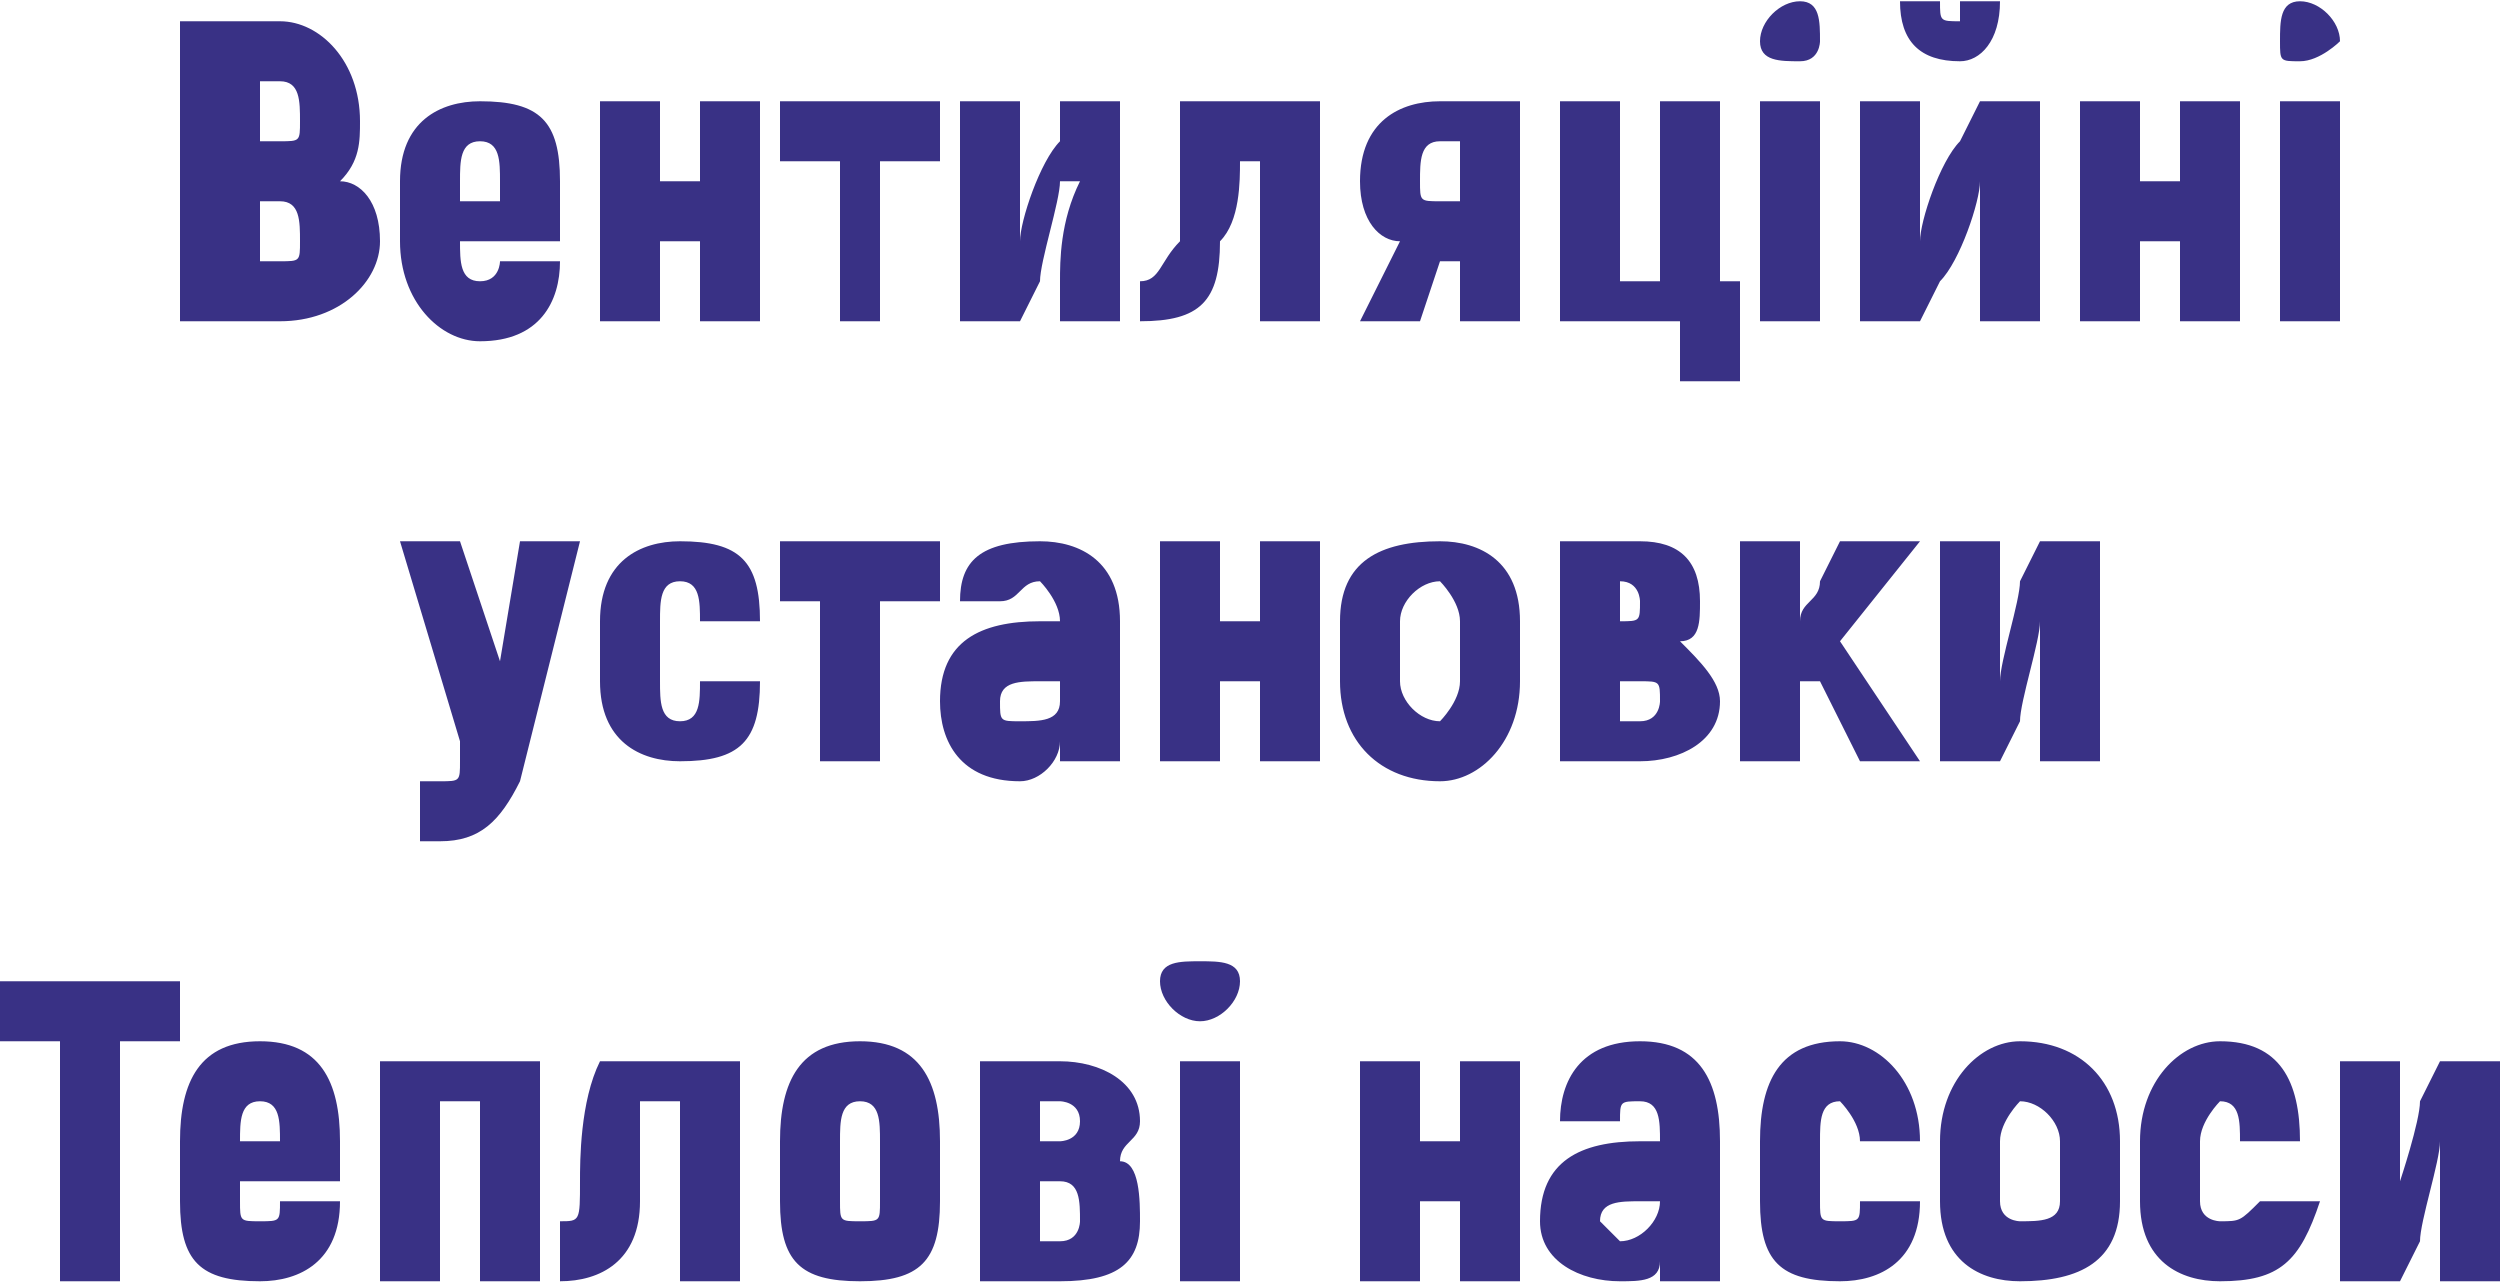
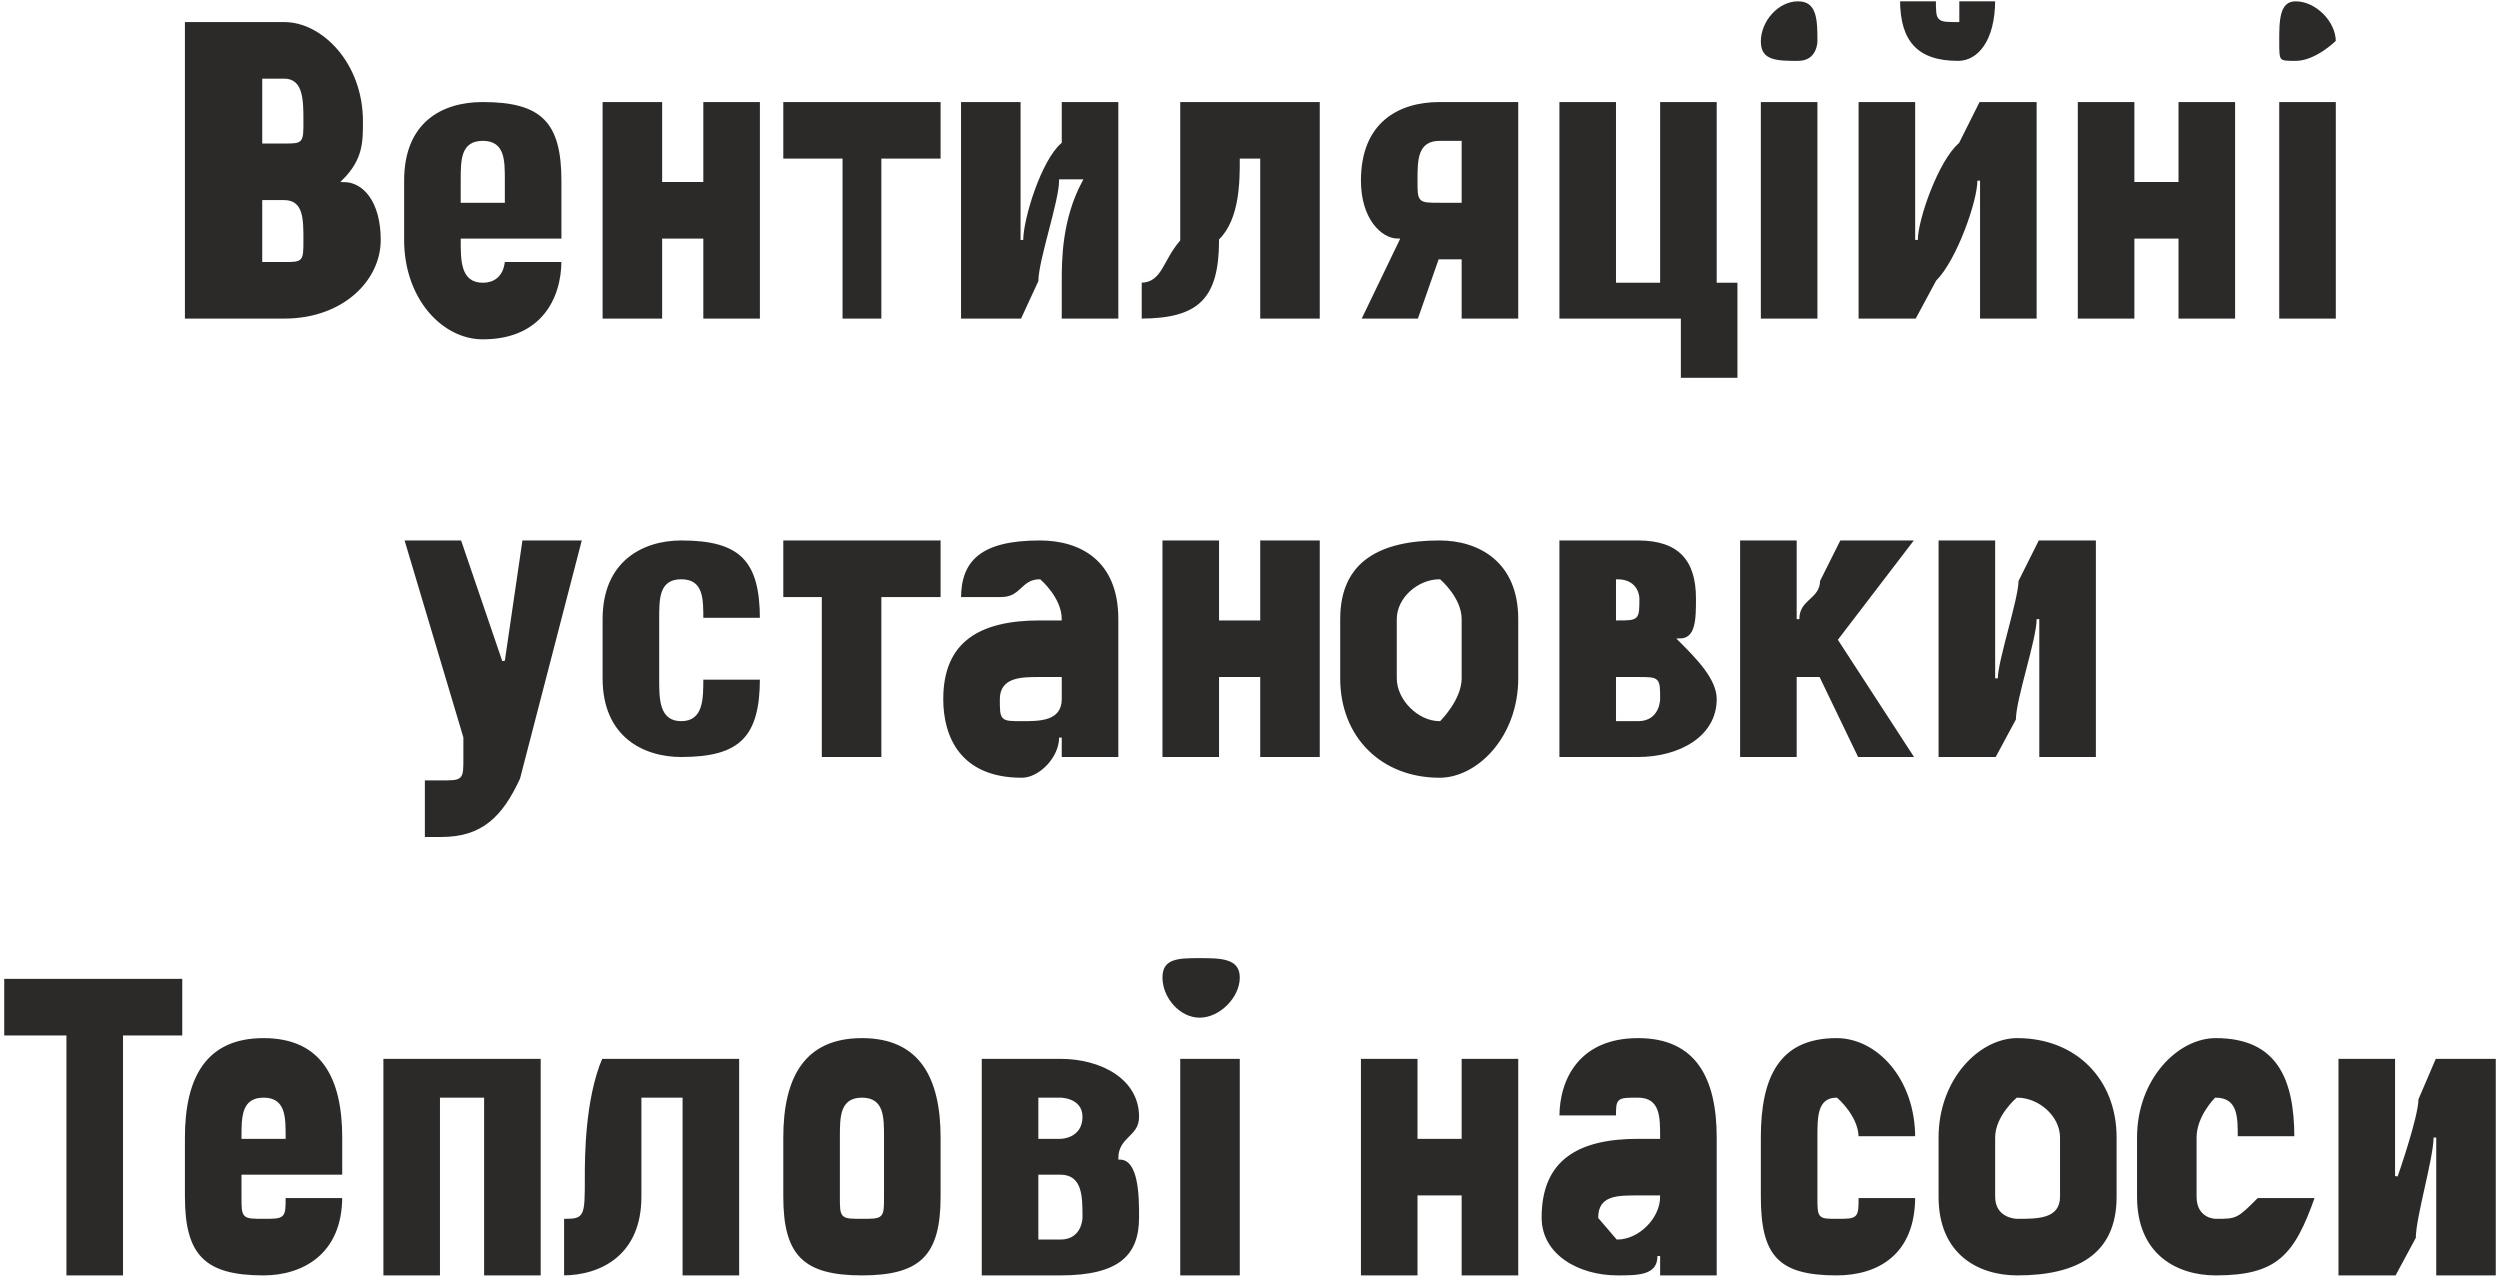
- <svg xmlns="http://www.w3.org/2000/svg" xml:space="preserve" width="269px" height="138px" version="1.1" shape-rendering="geometricPrecision" text-rendering="geometricPrecision" image-rendering="optimizeQuality" fill-rule="evenodd" clip-rule="evenodd" viewBox="0 0 125 64">
+ <svg xmlns="http://www.w3.org/2000/svg" xml:space="preserve" width="842px" height="431px" version="1.1" style="shape-rendering:geometricPrecision; text-rendering:geometricPrecision; image-rendering:optimizeQuality; fill-rule:evenodd; clip-rule:evenodd" viewBox="0 0 842 432">
+   <defs>
+     <style type="text/css">
+    
+     .str0 {stroke:#FEFEFE;stroke-width:0.901}
+     .fil0 {fill:#2B2A29;fill-rule:nonzero}
+    
+   </style>
+   </defs>
  <g id="Слой_x0020_1">
-     <path fill="#393185" fill-rule="nonzero" d="M17 9c1,-1 1,-2 1,-3 0,-3 -2,-5 -4,-5l-5 0 0 15 5 0c3,0 5,-2 5,-4 0,-2 -1,-3 -2,-3zm-3 -5c1,0 1,1 1,2 0,1 0,1 -1,1l-1 0 0 -3 1 0zm0 9l-1 0 0 -3 1 0c1,0 1,1 1,2 0,1 0,1 -1,1zm11 0c0,0 0,1 -1,1 -1,0 -1,-1 -1,-2l0 0 5 0 0 -3c0,-3 -1,-4 -4,-4 -2,0 -4,1 -4,4l0 3c0,3 2,5 4,5 3,0 4,-2 4,-4l-3 0zm-1 -6c1,0 1,1 1,2l0 1 -2 0 0 -1c0,-1 0,-2 1,-2zm11 -2l0 4 -2 0 0 -4 -3 0 0 11 3 0 0 -4 2 0 0 4 3 0 0 -11 -3 0zm12 0l-8 0 0 3 3 0 0 8 2 0 0 -8 3 0 0 -3zm1 11l3 0 1 -2c0,-1 1,-4 1,-5l1 0c-1,2 -1,4 -1,5l0 2 3 0 0 -11 -3 0 0 2c-1,1 -2,4 -2,5l0 0c0,-2 0,-3 0,-4l0 -3 -3 0 0 11zm9 0c3,0 4,-1 4,-4 1,-1 1,-3 1,-4l1 0 0 8 3 0 0 -11 -7 0c0,2 0,6 0,7 -1,1 -1,2 -2,2l0 2zm15 -11c-2,0 -4,1 -4,4 0,2 1,3 2,3l-2 4 3 0 1 -3 1 0 0 3 3 0 0 -11 -4 0zm1 5l-1 0c-1,0 -1,0 -1,-1 0,-1 0,-2 1,-2l1 0 0 3zm11 9l3 0 0 -5 -1 0 0 -9 -3 0 0 9 -2 0 0 -9 -3 0 0 11 6 0 0 3zm6 -16c1,0 1,-1 1,-1 0,-1 0,-2 -1,-2 -1,0 -2,1 -2,2 0,1 1,1 2,1zm-2 13l3 0 0 -11 -3 0 0 11zm10 -13c1,0 2,-1 2,-3l-2 0c0,1 0,1 0,1 -1,0 -1,0 -1,-1l-2 0c0,2 1,3 3,3zm-5 13l3 0 1 -2c1,-1 2,-4 2,-5l0 0c0,2 0,4 0,5l0 2 3 0 0 -11 -3 0 -1 2c-1,1 -2,4 -2,5l0 0c0,-2 0,-3 0,-4l0 -3 -3 0 0 11zm16 -11l0 4 -2 0 0 -4 -3 0 0 11 3 0 0 -4 2 0 0 4 3 0 0 -11 -3 0zm6 -2c1,0 2,-1 2,-1 0,-1 -1,-2 -2,-2 -1,0 -1,1 -1,2 0,1 0,1 1,1zm-1 13l3 0 0 -11 -3 0 0 11z" />
-     <path fill="#393185" fill-rule="nonzero" d="M26 27l-1 6 -2 -6 -3 0 3 10 0 1c0,1 0,1 -1,1l-1 0 0 3 1 0c2,0 3,-1 4,-3l3 -12 -3 0zm8 11c3,0 4,-1 4,-4l-3 0c0,1 0,2 -1,2 -1,0 -1,-1 -1,-2l0 -3c0,-1 0,-2 1,-2 1,0 1,1 1,2l3 0c0,-3 -1,-4 -4,-4 -2,0 -4,1 -4,4l0 3c0,3 2,4 4,4zm13 -11l-8 0 0 3 2 0 0 8 3 0 0 -8 3 0 0 -3zm5 0c-3,0 -4,1 -4,3l2 0c1,0 1,-1 2,-1 0,0 1,1 1,2l0 0 -1 0c-3,0 -5,1 -5,4 0,2 1,4 4,4 1,0 2,-1 2,-2l0 1 3 0 0 -7c0,-3 -2,-4 -4,-4zm1 8c0,1 -1,1 -2,1 -1,0 -1,0 -1,-1 0,-1 1,-1 2,-1l1 0 0 1zm10 -8l0 4 -2 0 0 -4 -3 0 0 11 3 0 0 -4 2 0 0 4 3 0 0 -11 -3 0zm9 12c2,0 4,-2 4,-5l0 -3c0,-3 -2,-4 -4,-4 -3,0 -5,1 -5,4l0 3c0,3 2,5 5,5zm0 -3c-1,0 -2,-1 -2,-2l0 -3c0,-1 1,-2 2,-2 0,0 1,1 1,2l0 3c0,1 -1,2 -1,2zm12 -4c1,0 1,-1 1,-2 0,-2 -1,-3 -3,-3l-4 0 0 11 4 0c2,0 4,-1 4,-3 0,-1 -1,-2 -2,-3zm-3 -3l0 0c1,0 1,1 1,1 0,1 0,1 -1,1l0 0 0 -2zm1 7l-1 0 0 -2 1 0c1,0 1,0 1,1 0,0 0,1 -1,1zm11 2l3 0 -4 -6 4 -5 -4 0 -1 2c0,1 -1,1 -1,2l0 -4 -3 0 0 11 3 0 0 -4 1 0 2 4zm4 0l3 0 1 -2c0,-1 1,-4 1,-5l0 0c0,2 0,4 0,5l0 2 3 0 0 -11 -3 0 -1 2c0,1 -1,4 -1,5l0 0c0,-2 0,-3 0,-4l0 -3 -3 0 0 11z" />
-     <path fill="#393185" fill-rule="nonzero" d="M9 49l-9 0 0 3 3 0 0 12 3 0 0 -12 3 0 0 -3zm5 11c0,1 0,1 -1,1 -1,0 -1,0 -1,-1l0 -1 5 0 0 -2c0,-3 -1,-5 -4,-5 -3,0 -4,2 -4,5l0 3c0,3 1,4 4,4 2,0 4,-1 4,-4l-3 0zm-1 -5c1,0 1,1 1,2l0 0 -2 0 0 0c0,-1 0,-2 1,-2zm14 -2l-8 0 0 11 3 0 0 -9 2 0 0 9 3 0 0 -11zm1 11c2,0 4,-1 4,-4 0,-1 0,-4 0,-5l2 0 0 9 3 0 0 -11 -7 0c-1,2 -1,5 -1,6 0,2 0,2 -1,2l0 3zm15 0c3,0 4,-1 4,-4l0 -3c0,-3 -1,-5 -4,-5 -3,0 -4,2 -4,5l0 3c0,3 1,4 4,4zm0 -3c-1,0 -1,0 -1,-1l0 -3c0,-1 0,-2 1,-2 1,0 1,1 1,2l0 3c0,1 0,1 -1,1zm13 -3c0,-1 1,-1 1,-2 0,-2 -2,-3 -4,-3l-4 0 0 11 4 0c3,0 4,-1 4,-3 0,-1 0,-3 -1,-3zm-4 -3l1 0c0,0 1,0 1,1 0,1 -1,1 -1,1l-1 0 0 -2zm1 7l-1 0 0 -3 1 0c1,0 1,1 1,2 0,0 0,1 -1,1zm7 -11c1,0 2,-1 2,-2 0,-1 -1,-1 -2,-1 -1,0 -2,0 -2,1 0,1 1,2 2,2zm-1 13l3 0 0 -11 -3 0 0 11zm14 -11l0 4 -2 0 0 -4 -3 0 0 11 3 0 0 -4 2 0 0 4 3 0 0 -11 -3 0zm9 -1c-3,0 -4,2 -4,4l3 0c0,-1 0,-1 1,-1 1,0 1,1 1,2l0 0 -1 0c-3,0 -5,1 -5,4 0,2 2,3 4,3 1,0 2,0 2,-1l0 1 3 0 0 -7c0,-3 -1,-5 -4,-5zm1 8c0,1 -1,2 -2,2 0,0 -1,-1 -1,-1 0,-1 1,-1 2,-1l1 0 0 0zm9 4c2,0 4,-1 4,-4l-3 0c0,1 0,1 -1,1 -1,0 -1,0 -1,-1l0 -3c0,-1 0,-2 1,-2 0,0 1,1 1,2l3 0c0,-3 -2,-5 -4,-5 -3,0 -4,2 -4,5l0 3c0,3 1,4 4,4zm9 0c3,0 5,-1 5,-4l0 -3c0,-3 -2,-5 -5,-5 -2,0 -4,2 -4,5l0 3c0,3 2,4 4,4zm0 -3c0,0 -1,0 -1,-1l0 -3c0,-1 1,-2 1,-2 1,0 2,1 2,2l0 3c0,1 -1,1 -2,1zm10 3c3,0 4,-1 5,-4l-3 0c-1,1 -1,1 -2,1 0,0 -1,0 -1,-1l0 -3c0,-1 1,-2 1,-2 1,0 1,1 1,2l3 0c0,-3 -1,-5 -4,-5 -2,0 -4,2 -4,5l0 3c0,3 2,4 4,4zm6 0l3 0 1 -2c0,-1 1,-4 1,-5l0 0c0,2 0,3 0,4l0 3 3 0 0 -11 -3 0 -1 2c0,1 -1,4 -1,4l0 0c0,-1 0,-2 0,-3l0 -3 -3 0 0 11z" />
+     <path class="fil0 str0" d="M115 61c7,-7 7,-13 7,-20 0,-20 -14,-34 -27,-34l-34 0 0 101 34 0c20,0 33,-13 33,-27 0,-13 -6,-20 -13,-20zm-20 -34c6,0 6,7 6,14 0,7 0,7 -6,7l-7 0 0 -21 7 0zm0 61l-7 0 0 -20 7 0c6,0 6,6 6,13 0,7 0,7 -6,7zm74 0c0,0 0,7 -7,7 -7,0 -7,-7 -7,-14l0 0 34 0 0 -20c0,-20 -7,-27 -27,-27 -14,0 -27,7 -27,27l0 20c0,20 13,34 27,34 20,0 27,-14 27,-27l-20 0 0 0zm-7 -40c7,0 7,6 7,13l0 7 -14 0 0 -7c0,-7 0,-13 7,-13zm74 -14l0 27 -13 0 0 -27 -21 0 0 74 21 0 0 -27 13 0 0 27 20 0 0 -74 -20 0zm81 0l-54 0 0 20 20 0 0 54 14 0 0 -54 20 0 0 -20 0 0zm6 74l21 0 6 -13c0,-7 7,-27 7,-34l7 0c-7,13 -7,27 -7,34l0 13 20 0 0 -74 -20 0 0 14c-7,6 -13,26 -13,33l0 0c0,-13 0,-20 0,-27l0 -20 -21 0 0 74zm61 0c20,0 27,-7 27,-27 7,-7 7,-20 7,-27l6 0 0 54 21 0 0 -74 -48 0c0,14 0,40 0,47 -6,7 -6,14 -13,14l0 13 0 0zm101 -74c-14,0 -27,7 -27,27 0,13 7,20 13,20l-13 27 20 0 7 -20 7 0 0 20 20 0 0 -74 -27 0 0 0zm7 34l-7 0c-7,0 -7,0 -7,-7 0,-7 0,-13 7,-13l7 0 0 20zm74 60l20 0 0 -33 -7 0 0 -61 -20 0 0 61 -14 0 0 -61 -20 0 0 74 41 0 0 20 0 0zm40 -107c7,0 7,-7 7,-7 0,-7 0,-14 -7,-14 -7,0 -13,7 -13,14 0,7 6,7 13,7zm-13 87l20 0 0 -74 -20 0 0 74zm67 -87c7,0 13,-7 13,-21l-13 0c0,7 0,7 0,7 -7,0 -7,0 -7,-7l-13 0c0,14 6,21 20,21zm-34 87l20 0 7 -13c7,-7 14,-27 14,-34l0 0c0,13 0,27 0,34l0 13 20 0 0 -74 -20 0 -7 14c-7,6 -14,26 -14,33l0 0c0,-13 0,-20 0,-27l0 -20 -20 0 0 74zm108 -74l0 27 -14 0 0 -27 -20 0 0 74 20 0 0 -27 14 0 0 27 20 0 0 -74 -20 0zm40 -13c7,0 14,-7 14,-7 0,-7 -7,-14 -14,-14 -6,0 -6,7 -6,14 0,7 0,7 6,7zm-6 87l20 0 0 -74 -20 0 0 74z" />
+     <path class="fil0 str0" d="M175 182l-6 41 -14 -41 -20 0 20 67 0 7c0,7 0,7 -7,7l-6 0 0 20 6 0c14,0 21,-7 27,-20l21 -81 -21 0 0 0zm54 74c20,0 27,-7 27,-27l-20 0c0,7 0,14 -7,14 -7,0 -7,-7 -7,-14l0 -20c0,-7 0,-13 7,-13 7,0 7,6 7,13l20 0c0,-20 -7,-27 -27,-27 -13,0 -27,7 -27,27l0 20c0,20 14,27 27,27zm88 -74l-54 0 0 20 13 0 0 54 21 0 0 -54 20 0 0 -20 0 0zm33 0c-20,0 -27,7 -27,20l14 0c7,0 7,-6 13,-6 0,0 7,6 7,13l0 0 -7 0c-20,0 -33,7 -33,27 0,13 6,27 27,27 6,0 13,-7 13,-14l0 7 20 0 0 -47c0,-20 -13,-27 -27,-27l0 0zm7 54c0,7 -7,7 -13,7 -7,0 -7,0 -7,-7 0,-7 7,-7 13,-7l7 0 0 7zm67 -54l0 27 -13 0 0 -27 -20 0 0 74 20 0 0 -27 13 0 0 27 21 0 0 -74 -21 0zm61 81c13,0 27,-14 27,-34l0 -20c0,-20 -14,-27 -27,-27 -20,0 -34,7 -34,27l0 20c0,20 14,34 34,34zm0 -20c-7,0 -14,-7 -14,-14l0 -20c0,-7 7,-13 14,-13 0,0 7,6 7,13l0 20c0,7 -7,14 -7,14zm81 -27c6,0 6,-7 6,-14 0,-13 -6,-20 -20,-20l-27 0 0 74 27 0c14,0 27,-7 27,-20 0,-7 -7,-14 -13,-20l0 0zm-21 -20l0 0c7,0 7,6 7,6 0,7 0,7 -7,7l0 0 0 -13zm7 47l-7 0 0 -14 7 0c7,0 7,0 7,7 0,0 0,7 -7,7zm74 13l20 0 -26 -40 26 -34 -26 0 -7 14c0,6 -7,6 -7,13l0 -27 -20 0 0 74 20 0 0 -27 7 0 13 27 0 0zm27 0l20 0 7 -13c0,-7 7,-27 7,-34l0 0c0,14 0,27 0,34l0 13 20 0 0 -74 -20 0 -7 14c0,6 -7,27 -7,33l0 0c0,-13 0,-20 0,-27l0 -20 -20 0 0 74z" />
+     <path class="fil0 str0" d="M61 330l-61 0 0 20 21 0 0 81 20 0 0 -81 20 0 0 -20 0 0zm34 74c0,7 0,7 -7,7 -7,0 -7,0 -7,-7l0 -7 34 0 0 -13c0,-20 -7,-34 -27,-34 -20,0 -27,14 -27,34l0 20c0,20 7,27 27,27 13,0 27,-7 27,-27l-20 0 0 0zm-7 -33c7,0 7,6 7,13l0 0 -14 0 0 0c0,-7 0,-13 7,-13zm94 -14l-54 0 0 74 20 0 0 -60 14 0 0 60 20 0 0 -74 0 0zm7 74c13,0 27,-7 27,-27 0,-7 0,-27 0,-33l13 0 0 60 20 0 0 -74 -47 0c-6,14 -6,34 -6,40 0,14 0,14 -7,14l0 20 0 0zm101 0c20,0 27,-7 27,-27l0 -20c0,-20 -7,-34 -27,-34 -20,0 -27,14 -27,34l0 20c0,20 7,27 27,27zm0 -20c-7,0 -7,0 -7,-7l0 -20c0,-7 0,-13 7,-13 7,0 7,6 7,13l0 20c0,7 0,7 -7,7zm87 -20c0,-7 7,-7 7,-14 0,-13 -13,-20 -27,-20l-27 0 0 74 27 0c20,0 27,-7 27,-20 0,-7 0,-20 -7,-20l0 0zm-27 -20l7 0c0,0 7,0 7,6 0,7 -7,7 -7,7l-7 0 0 -13zm7 47l-7 0 0 -21 7 0c7,0 7,7 7,14 0,0 0,7 -7,7zm47 -74c7,0 14,-7 14,-14 0,-7 -7,-7 -14,-7 -7,0 -13,0 -13,7 0,7 6,14 13,14zm-7 87l21 0 0 -74 -21 0 0 74zm95 -74l0 27 -14 0 0 -27 -20 0 0 74 20 0 0 -27 14 0 0 27 20 0 0 -74 -20 0zm60 -7c-20,0 -27,14 -27,27l20 0c0,-6 0,-6 7,-6 7,0 7,6 7,13l0 0 -7 0c-20,0 -33,7 -33,27 0,13 13,20 26,20 7,0 14,0 14,-7l0 7 20 0 0 -47c0,-20 -7,-34 -27,-34l0 0zm7 54c0,7 -7,14 -14,14 0,0 -6,-7 -6,-7 0,-7 6,-7 13,-7l7 0 0 0zm60 27c14,0 27,-7 27,-27l-20 0c0,7 0,7 -7,7 -6,0 -6,0 -6,-7l0 -20c0,-7 0,-13 6,-13 0,0 7,6 7,13l20 0c0,-20 -13,-34 -27,-34 -20,0 -26,14 -26,34l0 20c0,20 6,27 26,27zm61 0c20,0 34,-7 34,-27l0 -20c0,-20 -14,-34 -34,-34 -13,0 -27,14 -27,34l0 20c0,20 14,27 27,27zm0 -20c0,0 -7,0 -7,-7l0 -20c0,-7 7,-13 7,-13 7,0 14,6 14,13l0 20c0,7 -7,7 -14,7zm67 20c21,0 27,-7 34,-27l-20 0c-7,7 -7,7 -14,7 0,0 -6,0 -6,-7l0 -20c0,-7 6,-13 6,-13 7,0 7,6 7,13l20 0c0,-20 -6,-34 -27,-34 -13,0 -27,14 -27,34l0 20c0,20 14,27 27,27zm41 0l20 0 7 -13c0,-7 6,-27 6,-34l0 0c0,13 0,20 0,27l0 20 21 0 0 -74 -21 0 -6 14c0,6 -7,26 -7,26l0 0c0,-6 0,-13 0,-20l0 -20 -20 0 0 74 0 0z" />
  </g>
</svg>
